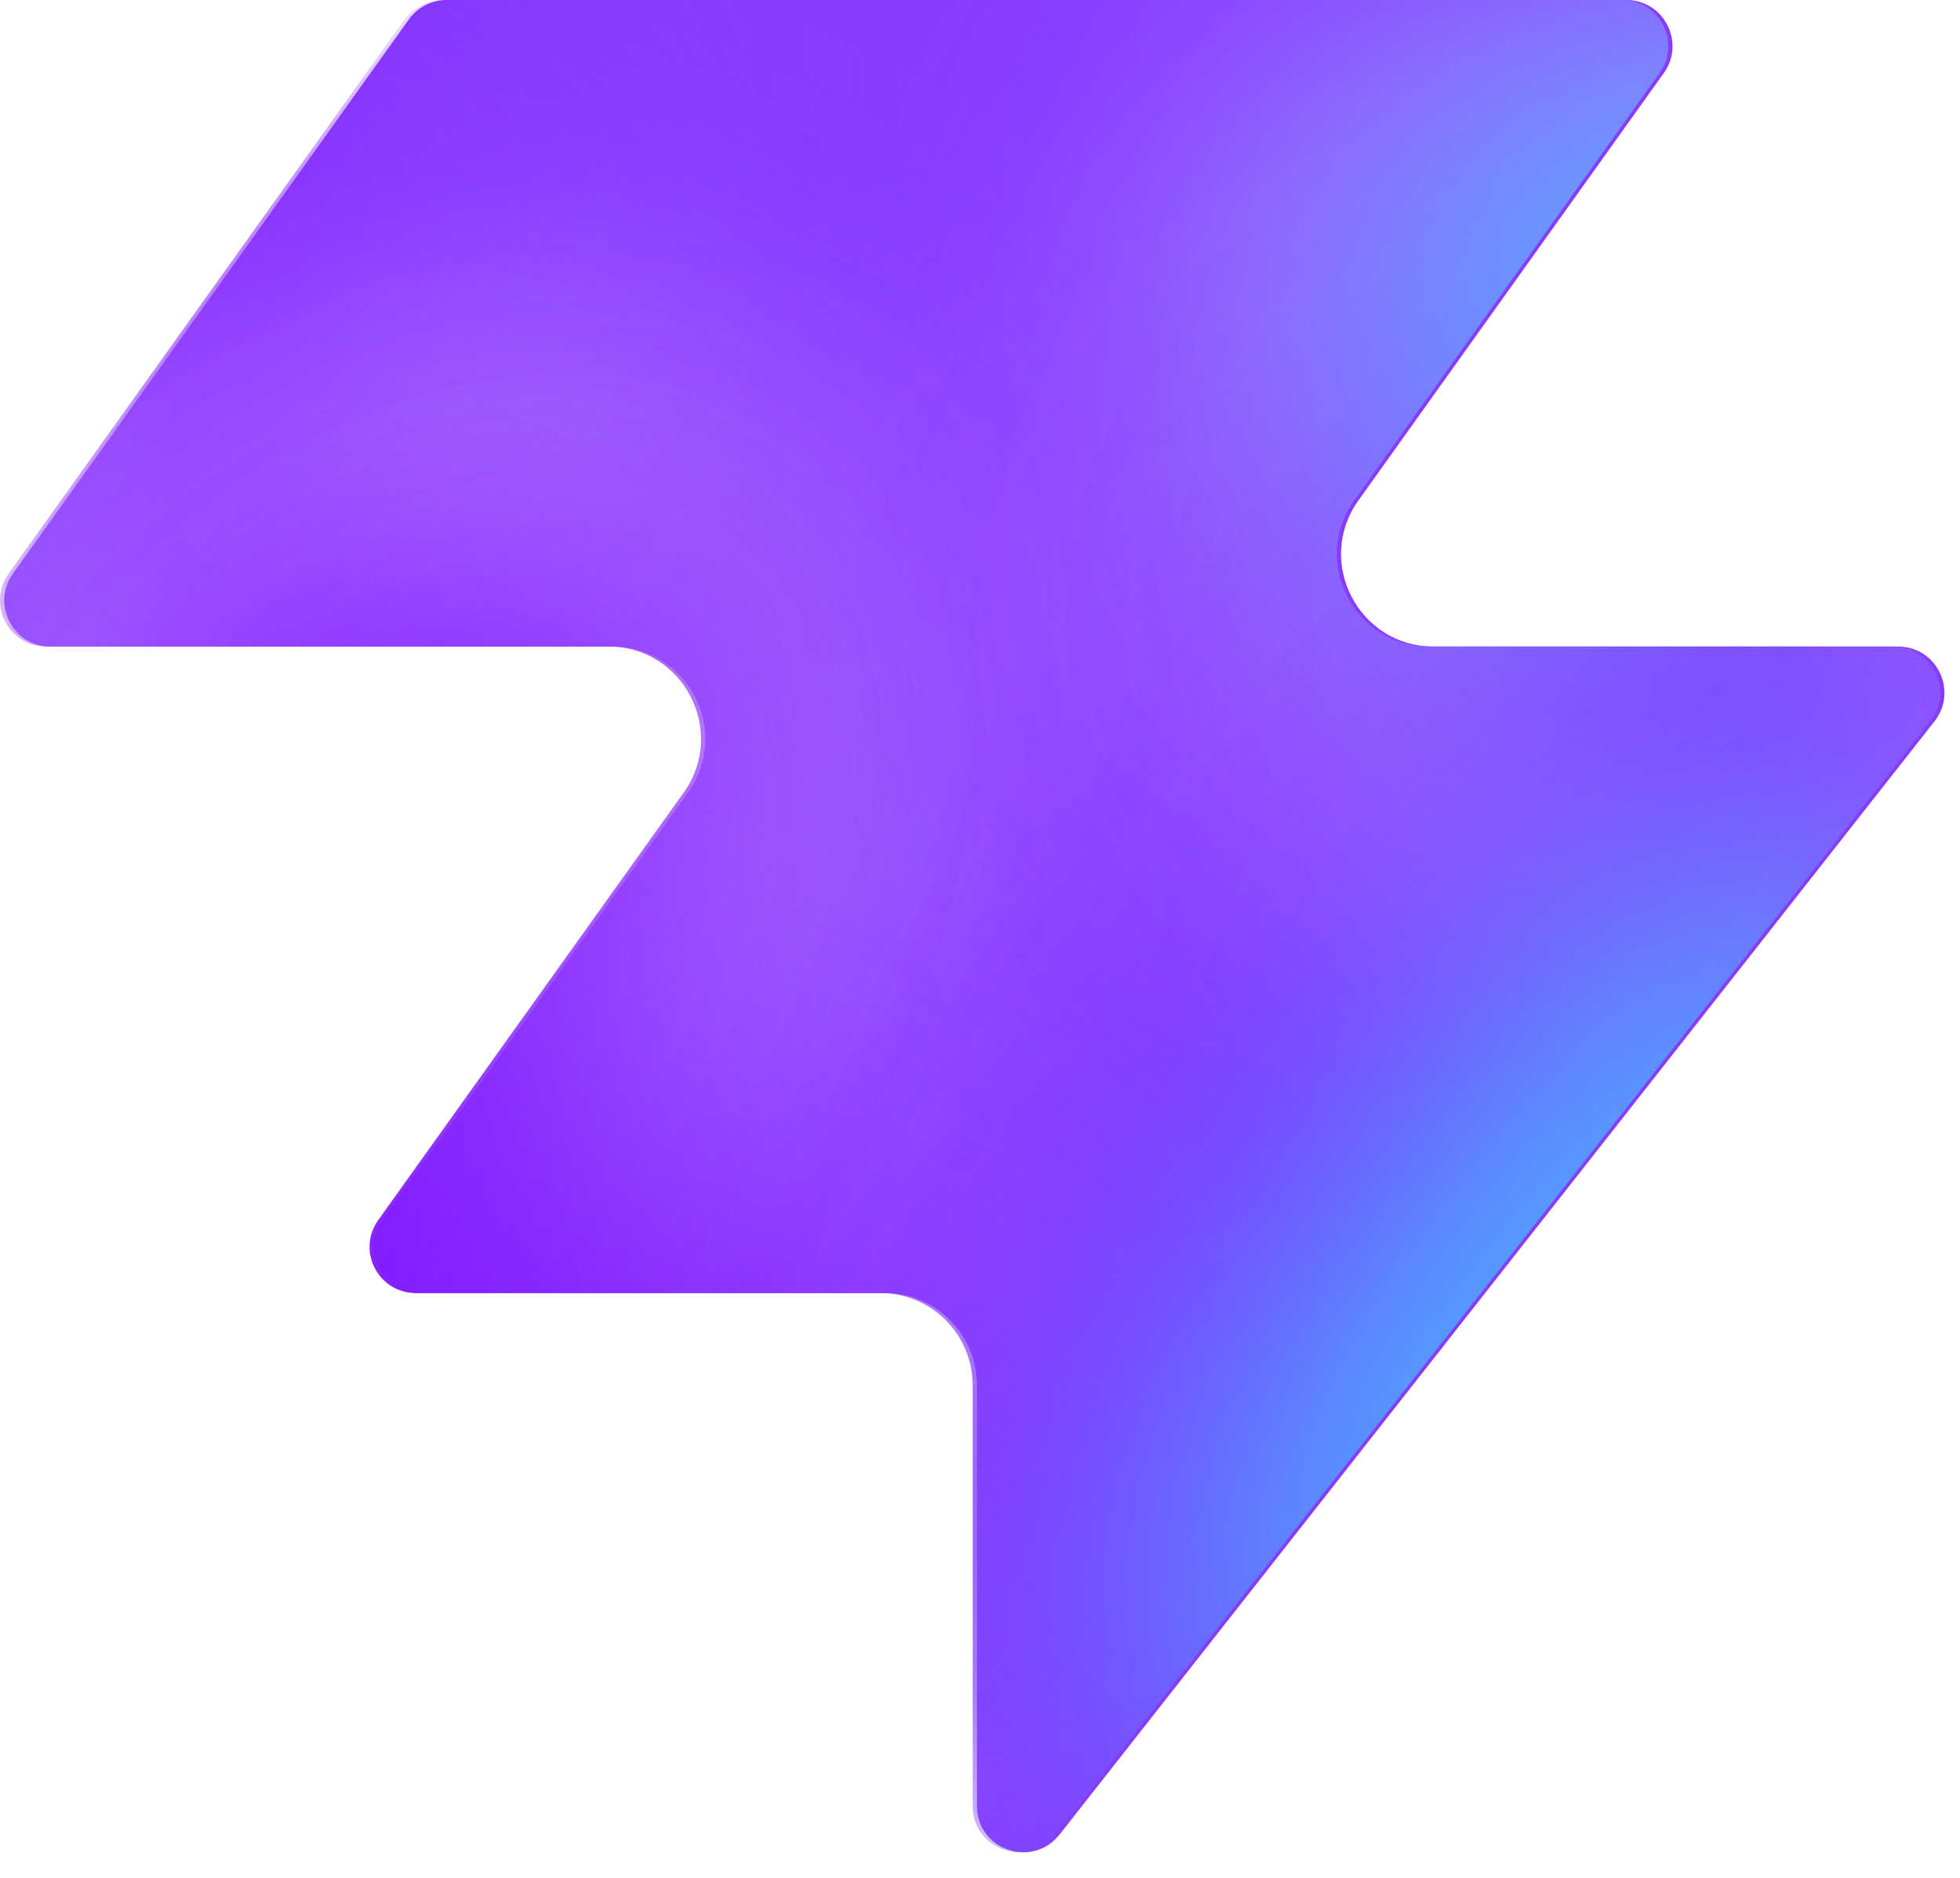
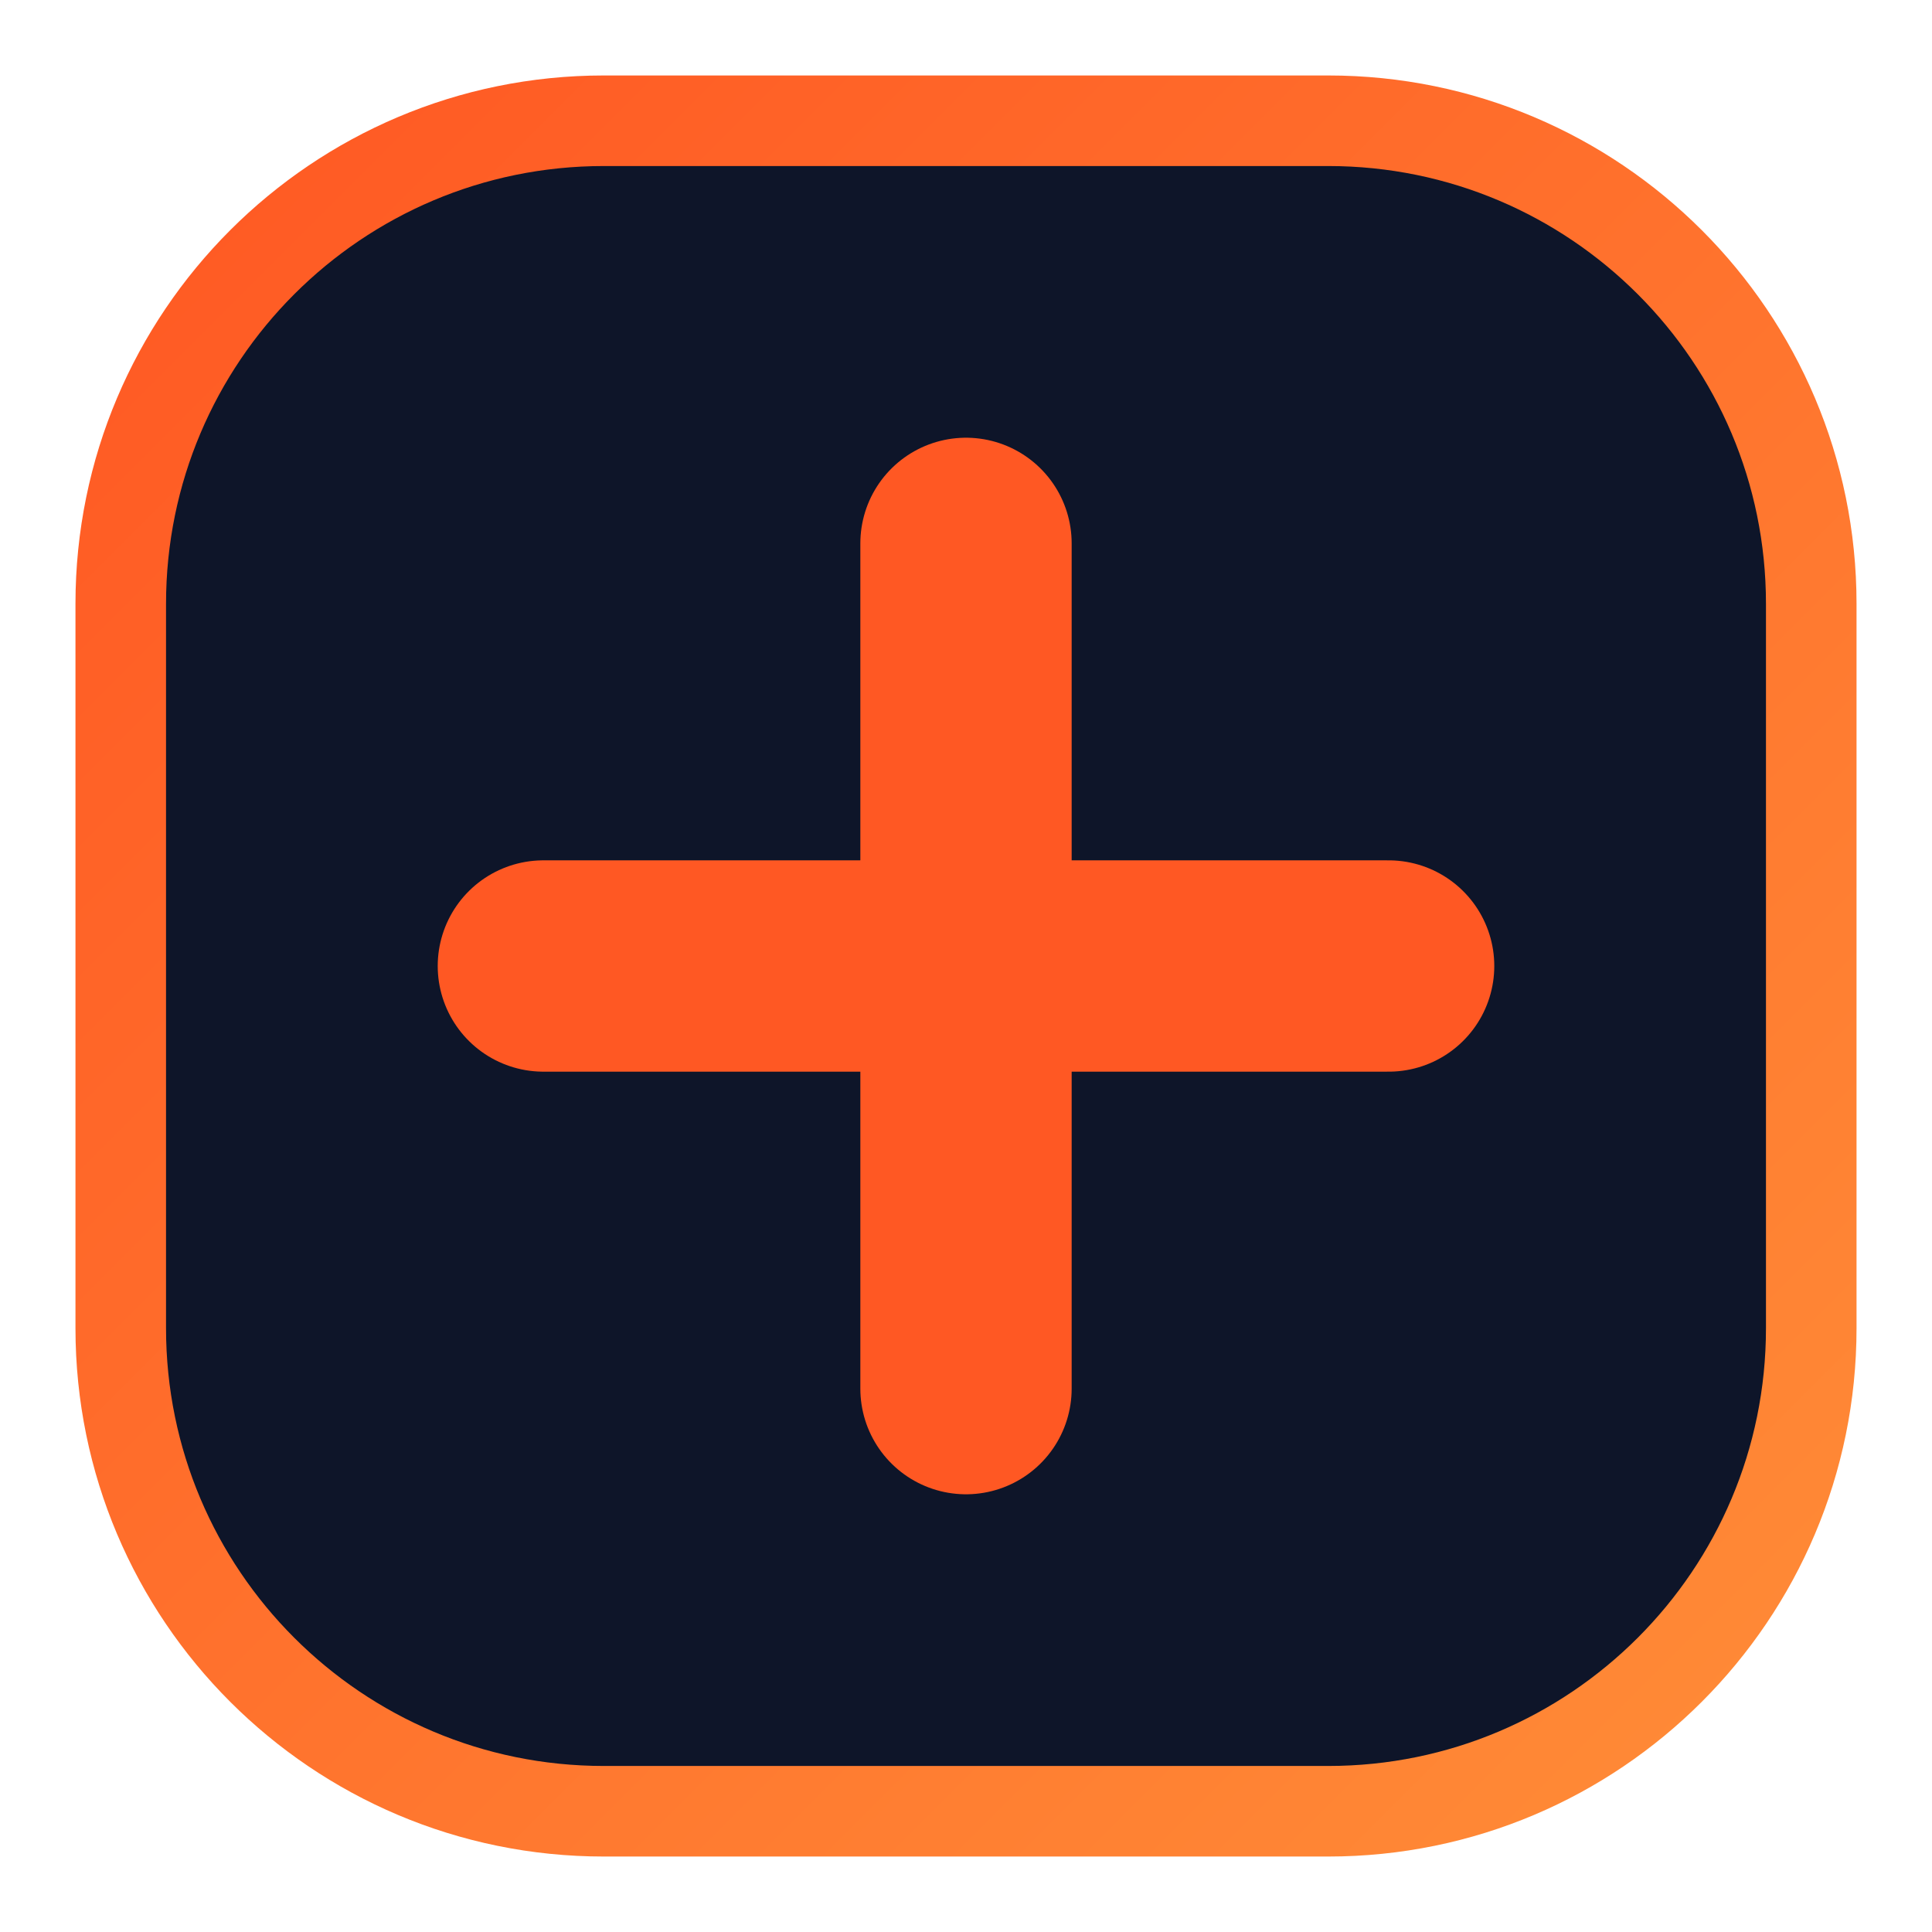
- <svg xmlns="http://www.w3.org/2000/svg" width="48" height="46" fill="none" viewBox="0 0 48 46">
-   <path fill="#863bff" d="M25.946 44.938c-.664.845-2.021.375-2.021-.698V33.937a2.26 2.26 0 0 0-2.262-2.262H10.287c-.92 0-1.456-1.04-.92-1.788l7.48-10.471c1.07-1.497 0-3.578-1.842-3.578H1.237c-.92 0-1.456-1.04-.92-1.788L10.013.474c.214-.297.556-.474.92-.474h28.894c.92 0 1.456 1.04.92 1.788l-7.48 10.471c-1.07 1.498 0 3.579 1.842 3.579h11.377c.943 0 1.473 1.088.89 1.83L25.947 44.94z" style="fill:#863bff;fill:color(display-p3 .525 .23 1);fill-opacity:1" />
-   <mask id="a" width="48" height="46" x="0" y="0" maskUnits="userSpaceOnUse" style="mask-type:alpha">
-     <path fill="#000" d="M25.842 44.938c-.664.844-2.021.375-2.021-.698V33.937a2.26 2.26 0 0 0-2.262-2.262H10.183c-.92 0-1.456-1.04-.92-1.788l7.48-10.471c1.07-1.498 0-3.579-1.842-3.579H1.133c-.92 0-1.456-1.04-.92-1.787L9.91.473c.214-.297.556-.474.92-.474h28.894c.92 0 1.456 1.04.92 1.788l-7.48 10.471c-1.07 1.498 0 3.578 1.842 3.578h11.377c.943 0 1.473 1.088.89 1.832L25.843 44.94z" style="fill:#000;fill-opacity:1" />
-   </mask>
-   <g mask="url(#a)">
-     <g filter="url(#b)">
-       <ellipse cx="5.508" cy="14.704" fill="#ede6ff" rx="5.508" ry="14.704" style="fill:#ede6ff;fill:color(display-p3 .927 .903 1);fill-opacity:1" transform="matrix(.00324 1 1 -.00324 -4.47 31.516)" />
-     </g>
-     <g filter="url(#c)">
-       <ellipse cx="10.399" cy="29.851" fill="#ede6ff" rx="10.399" ry="29.851" style="fill:#ede6ff;fill:color(display-p3 .927 .903 1);fill-opacity:1" transform="matrix(.00324 1 1 -.00324 -39.328 7.883)" />
-     </g>
-     <g filter="url(#d)">
-       <ellipse cx="5.508" cy="30.487" fill="#7e14ff" rx="5.508" ry="30.487" style="fill:#7e14ff;fill:color(display-p3 .492 .077 1);fill-opacity:1" transform="rotate(89.814 -25.913 -14.639)scale(1 -1)" />
-     </g>
-     <g filter="url(#e)">
-       <ellipse cx="5.508" cy="30.599" fill="#7e14ff" rx="5.508" ry="30.599" style="fill:#7e14ff;fill:color(display-p3 .492 .077 1);fill-opacity:1" transform="rotate(89.814 -32.644 -3.334)scale(1 -1)" />
-     </g>
-     <g filter="url(#f)">
-       <ellipse cx="5.508" cy="30.599" fill="#7e14ff" rx="5.508" ry="30.599" style="fill:#7e14ff;fill:color(display-p3 .492 .077 1);fill-opacity:1" transform="matrix(.00324 1 1 -.00324 -34.34 30.47)" />
-     </g>
-     <g filter="url(#g)">
-       <ellipse cx="14.072" cy="22.078" fill="#ede6ff" rx="14.072" ry="22.078" style="fill:#ede6ff;fill:color(display-p3 .927 .903 1);fill-opacity:1" transform="rotate(93.35 24.506 48.493)scale(-1 1)" />
-     </g>
-     <g filter="url(#h)">
-       <ellipse cx="3.47" cy="21.501" fill="#7e14ff" rx="3.47" ry="21.501" style="fill:#7e14ff;fill:color(display-p3 .492 .077 1);fill-opacity:1" transform="rotate(89.009 28.708 47.59)scale(-1 1)" />
-     </g>
-     <g filter="url(#i)">
-       <ellipse cx="3.47" cy="21.501" fill="#7e14ff" rx="3.47" ry="21.501" style="fill:#7e14ff;fill:color(display-p3 .492 .077 1);fill-opacity:1" transform="rotate(89.009 28.708 47.59)scale(-1 1)" />
-     </g>
-     <g filter="url(#j)">
-       <ellipse cx=".387" cy="8.972" fill="#7e14ff" rx="4.407" ry="29.108" style="fill:#7e14ff;fill:color(display-p3 .492 .077 1);fill-opacity:1" transform="rotate(39.51 .387 8.972)" />
-     </g>
-     <g filter="url(#k)">
-       <ellipse cx="47.523" cy="-6.092" fill="#7e14ff" rx="4.407" ry="29.108" style="fill:#7e14ff;fill:color(display-p3 .492 .077 1);fill-opacity:1" transform="rotate(37.892 47.523 -6.092)" />
-     </g>
-     <g filter="url(#l)">
-       <ellipse cx="41.412" cy="6.333" fill="#47bfff" rx="5.971" ry="9.665" style="fill:#47bfff;fill:color(display-p3 .28 .748 1);fill-opacity:1" transform="rotate(37.892 41.412 6.333)" />
-     </g>
-     <g filter="url(#m)">
-       <ellipse cx="-1.879" cy="38.332" fill="#7e14ff" rx="4.407" ry="29.108" style="fill:#7e14ff;fill:color(display-p3 .492 .077 1);fill-opacity:1" transform="rotate(37.892 -1.88 38.332)" />
-     </g>
-     <g filter="url(#n)">
-       <ellipse cx="-1.879" cy="38.332" fill="#7e14ff" rx="4.407" ry="29.108" style="fill:#7e14ff;fill:color(display-p3 .492 .077 1);fill-opacity:1" transform="rotate(37.892 -1.88 38.332)" />
-     </g>
-     <g filter="url(#o)">
-       <ellipse cx="35.651" cy="29.907" fill="#7e14ff" rx="4.407" ry="29.108" style="fill:#7e14ff;fill:color(display-p3 .492 .077 1);fill-opacity:1" transform="rotate(37.892 35.651 29.907)" />
-     </g>
-     <g filter="url(#p)">
-       <ellipse cx="38.418" cy="32.4" fill="#47bfff" rx="5.971" ry="15.297" style="fill:#47bfff;fill:color(display-p3 .28 .748 1);fill-opacity:1" transform="rotate(37.892 38.418 32.4)" />
-     </g>
-   </g>
+ <svg xmlns="http://www.w3.org/2000/svg" viewBox="0 0 64 64" width="64" height="64">
  <defs>
-     <filter id="b" width="60.045" height="41.654" x="-19.77" y="16.149" color-interpolation-filters="sRGB" filterUnits="userSpaceOnUse">
-       <feFlood flood-opacity="0" result="BackgroundImageFix" />
-       <feBlend in="SourceGraphic" in2="BackgroundImageFix" result="shape" />
-       <feGaussianBlur result="effect1_foregroundBlur_2002_17158" stdDeviation="7.659" />
-     </filter>
-     <filter id="c" width="90.34" height="51.437" x="-54.613" y="-7.533" color-interpolation-filters="sRGB" filterUnits="userSpaceOnUse">
-       <feFlood flood-opacity="0" result="BackgroundImageFix" />
-       <feBlend in="SourceGraphic" in2="BackgroundImageFix" result="shape" />
-       <feGaussianBlur result="effect1_foregroundBlur_2002_17158" stdDeviation="7.659" />
-     </filter>
-     <filter id="d" width="79.355" height="29.4" x="-49.64" y="2.03" color-interpolation-filters="sRGB" filterUnits="userSpaceOnUse">
-       <feFlood flood-opacity="0" result="BackgroundImageFix" />
-       <feBlend in="SourceGraphic" in2="BackgroundImageFix" result="shape" />
-       <feGaussianBlur result="effect1_foregroundBlur_2002_17158" stdDeviation="4.596" />
-     </filter>
-     <filter id="e" width="79.579" height="29.4" x="-45.045" y="20.029" color-interpolation-filters="sRGB" filterUnits="userSpaceOnUse">
-       <feFlood flood-opacity="0" result="BackgroundImageFix" />
-       <feBlend in="SourceGraphic" in2="BackgroundImageFix" result="shape" />
-       <feGaussianBlur result="effect1_foregroundBlur_2002_17158" stdDeviation="4.596" />
-     </filter>
-     <filter id="f" width="79.579" height="29.4" x="-43.513" y="21.178" color-interpolation-filters="sRGB" filterUnits="userSpaceOnUse">
-       <feFlood flood-opacity="0" result="BackgroundImageFix" />
-       <feBlend in="SourceGraphic" in2="BackgroundImageFix" result="shape" />
-       <feGaussianBlur result="effect1_foregroundBlur_2002_17158" stdDeviation="4.596" />
-     </filter>
-     <filter id="g" width="74.749" height="58.852" x="15.756" y="-17.901" color-interpolation-filters="sRGB" filterUnits="userSpaceOnUse">
-       <feFlood flood-opacity="0" result="BackgroundImageFix" />
-       <feBlend in="SourceGraphic" in2="BackgroundImageFix" result="shape" />
-       <feGaussianBlur result="effect1_foregroundBlur_2002_17158" stdDeviation="7.659" />
-     </filter>
-     <filter id="h" width="61.377" height="25.362" x="23.548" y="2.284" color-interpolation-filters="sRGB" filterUnits="userSpaceOnUse">
-       <feFlood flood-opacity="0" result="BackgroundImageFix" />
-       <feBlend in="SourceGraphic" in2="BackgroundImageFix" result="shape" />
-       <feGaussianBlur result="effect1_foregroundBlur_2002_17158" stdDeviation="4.596" />
-     </filter>
-     <filter id="i" width="61.377" height="25.362" x="23.548" y="2.284" color-interpolation-filters="sRGB" filterUnits="userSpaceOnUse">
-       <feFlood flood-opacity="0" result="BackgroundImageFix" />
-       <feBlend in="SourceGraphic" in2="BackgroundImageFix" result="shape" />
-       <feGaussianBlur result="effect1_foregroundBlur_2002_17158" stdDeviation="4.596" />
-     </filter>
-     <filter id="j" width="56.045" height="63.649" x="-27.636" y="-22.853" color-interpolation-filters="sRGB" filterUnits="userSpaceOnUse">
-       <feFlood flood-opacity="0" result="BackgroundImageFix" />
-       <feBlend in="SourceGraphic" in2="BackgroundImageFix" result="shape" />
-       <feGaussianBlur result="effect1_foregroundBlur_2002_17158" stdDeviation="4.596" />
-     </filter>
-     <filter id="k" width="54.814" height="64.646" x="20.116" y="-38.415" color-interpolation-filters="sRGB" filterUnits="userSpaceOnUse">
-       <feFlood flood-opacity="0" result="BackgroundImageFix" />
-       <feBlend in="SourceGraphic" in2="BackgroundImageFix" result="shape" />
-       <feGaussianBlur result="effect1_foregroundBlur_2002_17158" stdDeviation="4.596" />
-     </filter>
-     <filter id="l" width="33.541" height="35.313" x="24.641" y="-11.323" color-interpolation-filters="sRGB" filterUnits="userSpaceOnUse">
-       <feFlood flood-opacity="0" result="BackgroundImageFix" />
-       <feBlend in="SourceGraphic" in2="BackgroundImageFix" result="shape" />
-       <feGaussianBlur result="effect1_foregroundBlur_2002_17158" stdDeviation="4.596" />
-     </filter>
-     <filter id="m" width="54.814" height="64.646" x="-29.286" y="6.009" color-interpolation-filters="sRGB" filterUnits="userSpaceOnUse">
-       <feFlood flood-opacity="0" result="BackgroundImageFix" />
-       <feBlend in="SourceGraphic" in2="BackgroundImageFix" result="shape" />
-       <feGaussianBlur result="effect1_foregroundBlur_2002_17158" stdDeviation="4.596" />
-     </filter>
-     <filter id="n" width="54.814" height="64.646" x="-29.286" y="6.009" color-interpolation-filters="sRGB" filterUnits="userSpaceOnUse">
-       <feFlood flood-opacity="0" result="BackgroundImageFix" />
-       <feBlend in="SourceGraphic" in2="BackgroundImageFix" result="shape" />
-       <feGaussianBlur result="effect1_foregroundBlur_2002_17158" stdDeviation="4.596" />
-     </filter>
-     <filter id="o" width="54.814" height="64.646" x="8.244" y="-2.416" color-interpolation-filters="sRGB" filterUnits="userSpaceOnUse">
-       <feFlood flood-opacity="0" result="BackgroundImageFix" />
-       <feBlend in="SourceGraphic" in2="BackgroundImageFix" result="shape" />
-       <feGaussianBlur result="effect1_foregroundBlur_2002_17158" stdDeviation="4.596" />
-     </filter>
-     <filter id="p" width="39.409" height="43.623" x="18.713" y="10.588" color-interpolation-filters="sRGB" filterUnits="userSpaceOnUse">
-       <feFlood flood-opacity="0" result="BackgroundImageFix" />
-       <feBlend in="SourceGraphic" in2="BackgroundImageFix" result="shape" />
-       <feGaussianBlur result="effect1_foregroundBlur_2002_17158" stdDeviation="4.596" />
-     </filter>
+     <linearGradient id="bgGrad" x1="0%" y1="0%" x2="100%" y2="100%">
+       <stop offset="0%" stop-color="#ff5823" />
+       <stop offset="100%" stop-color="#ff8c37" />
+     </linearGradient>
  </defs>
+   <rect x="4" y="4" width="56" height="56" rx="16" fill="#0e1529" stroke="url(#bgGrad)" stroke-width="3" />
+   <path d="M32 18 V46 M18 32 H46" stroke="#ff5823" stroke-width="7" stroke-linecap="round" stroke-linejoin="round" />
</svg>
